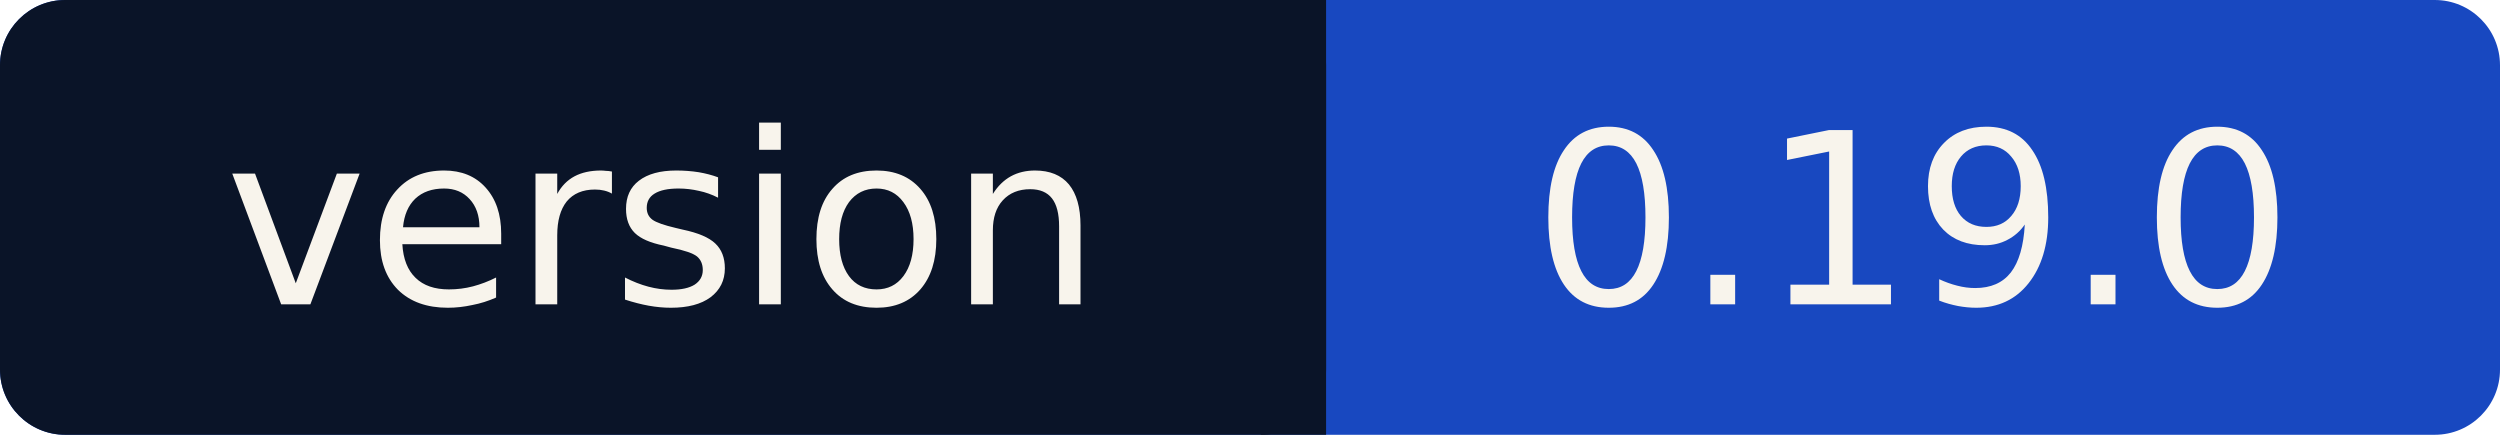
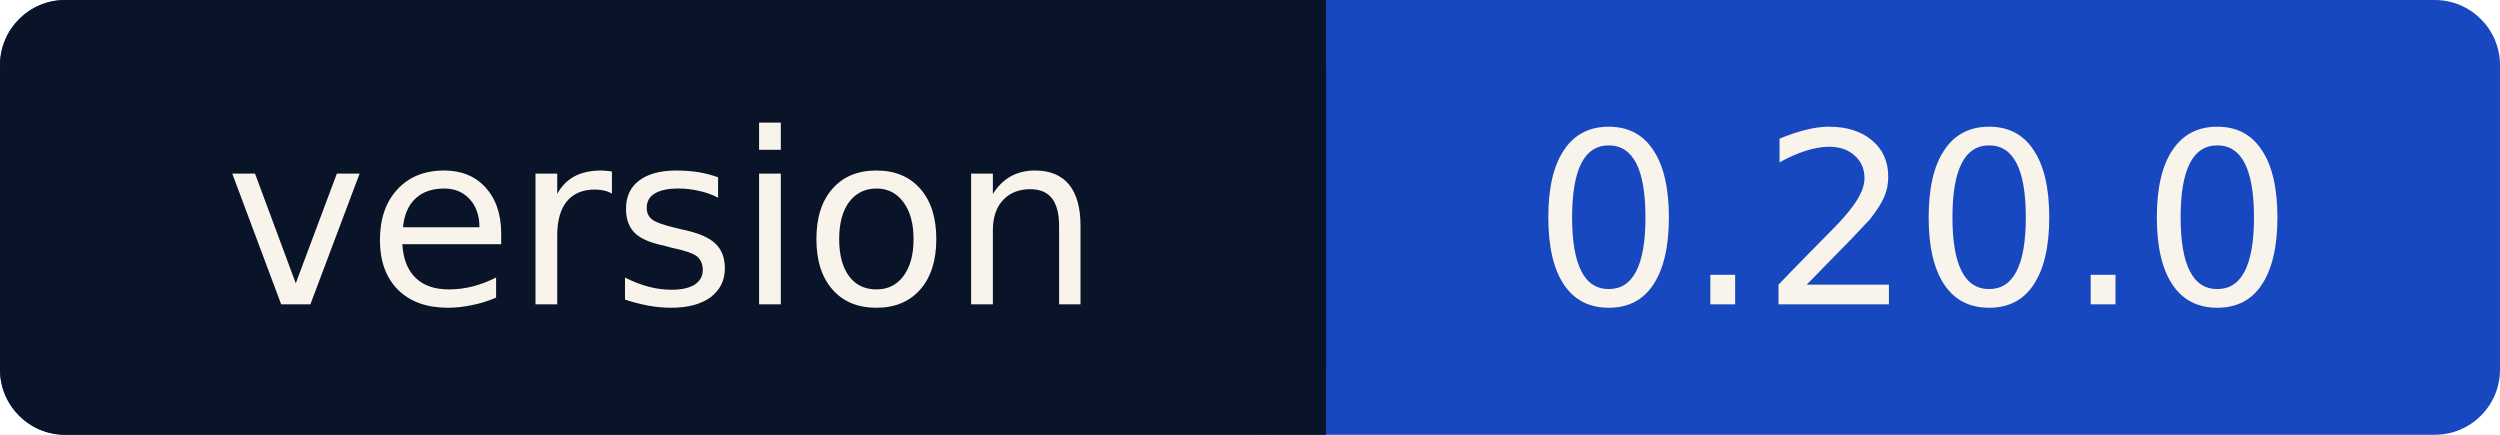
- <svg xmlns="http://www.w3.org/2000/svg" width="115" height="20" role="img" aria-label="version: 0.19.0">
+ <svg xmlns="http://www.w3.org/2000/svg" width="115" height="20" role="img" aria-label="version: 0.20.0">
  <rect width="115" height="20" rx="3" fill="#1848c0" />
  <rect width="61" height="20" rx="3" fill="#0a1428" />
  <rect x="58" width="3" height="20" fill="#0a1428" />
  <g font-family="Verdana,DejaVu Sans,sans-serif" font-size="11" text-anchor="middle">
    <text x="30.5" y="14" fill="#f8f4ec">version</text>
-     <text x="88.0" y="14" fill="#f8f4ec">0.19.0</text>
+     <text x="88.0" y="14" fill="#f8f4ec">0.20.0</text>
  </g>
</svg>
